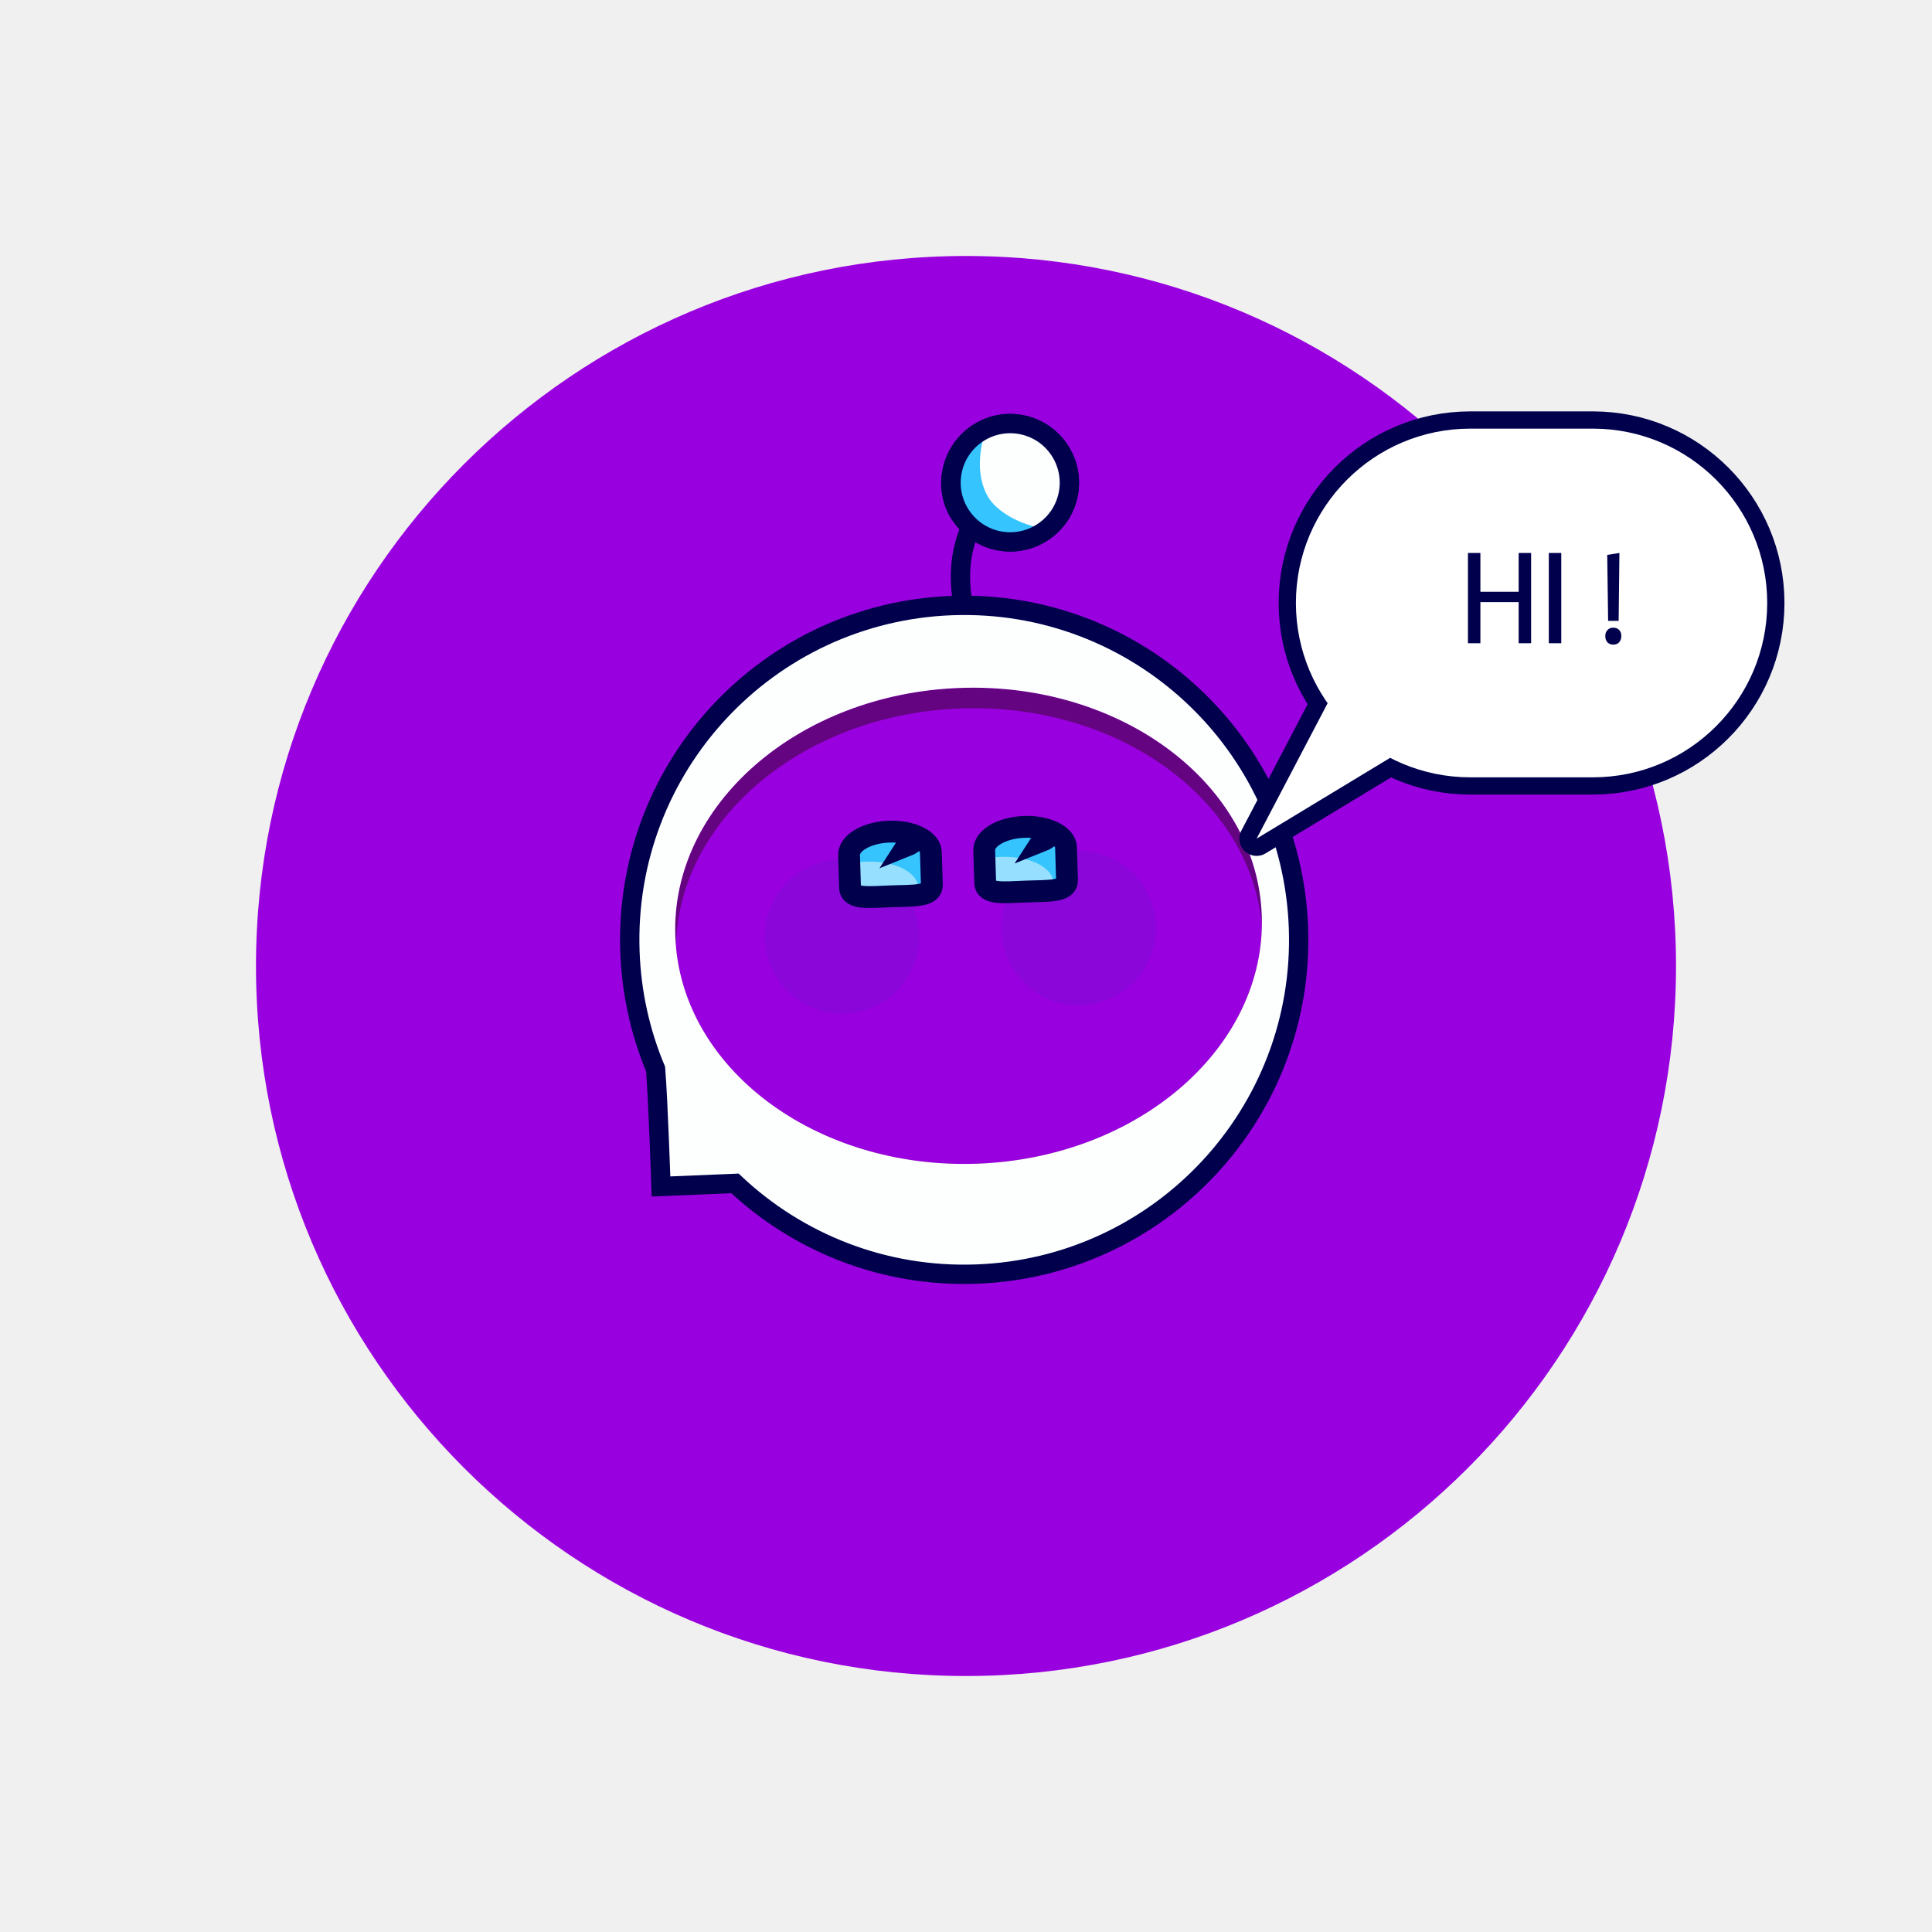
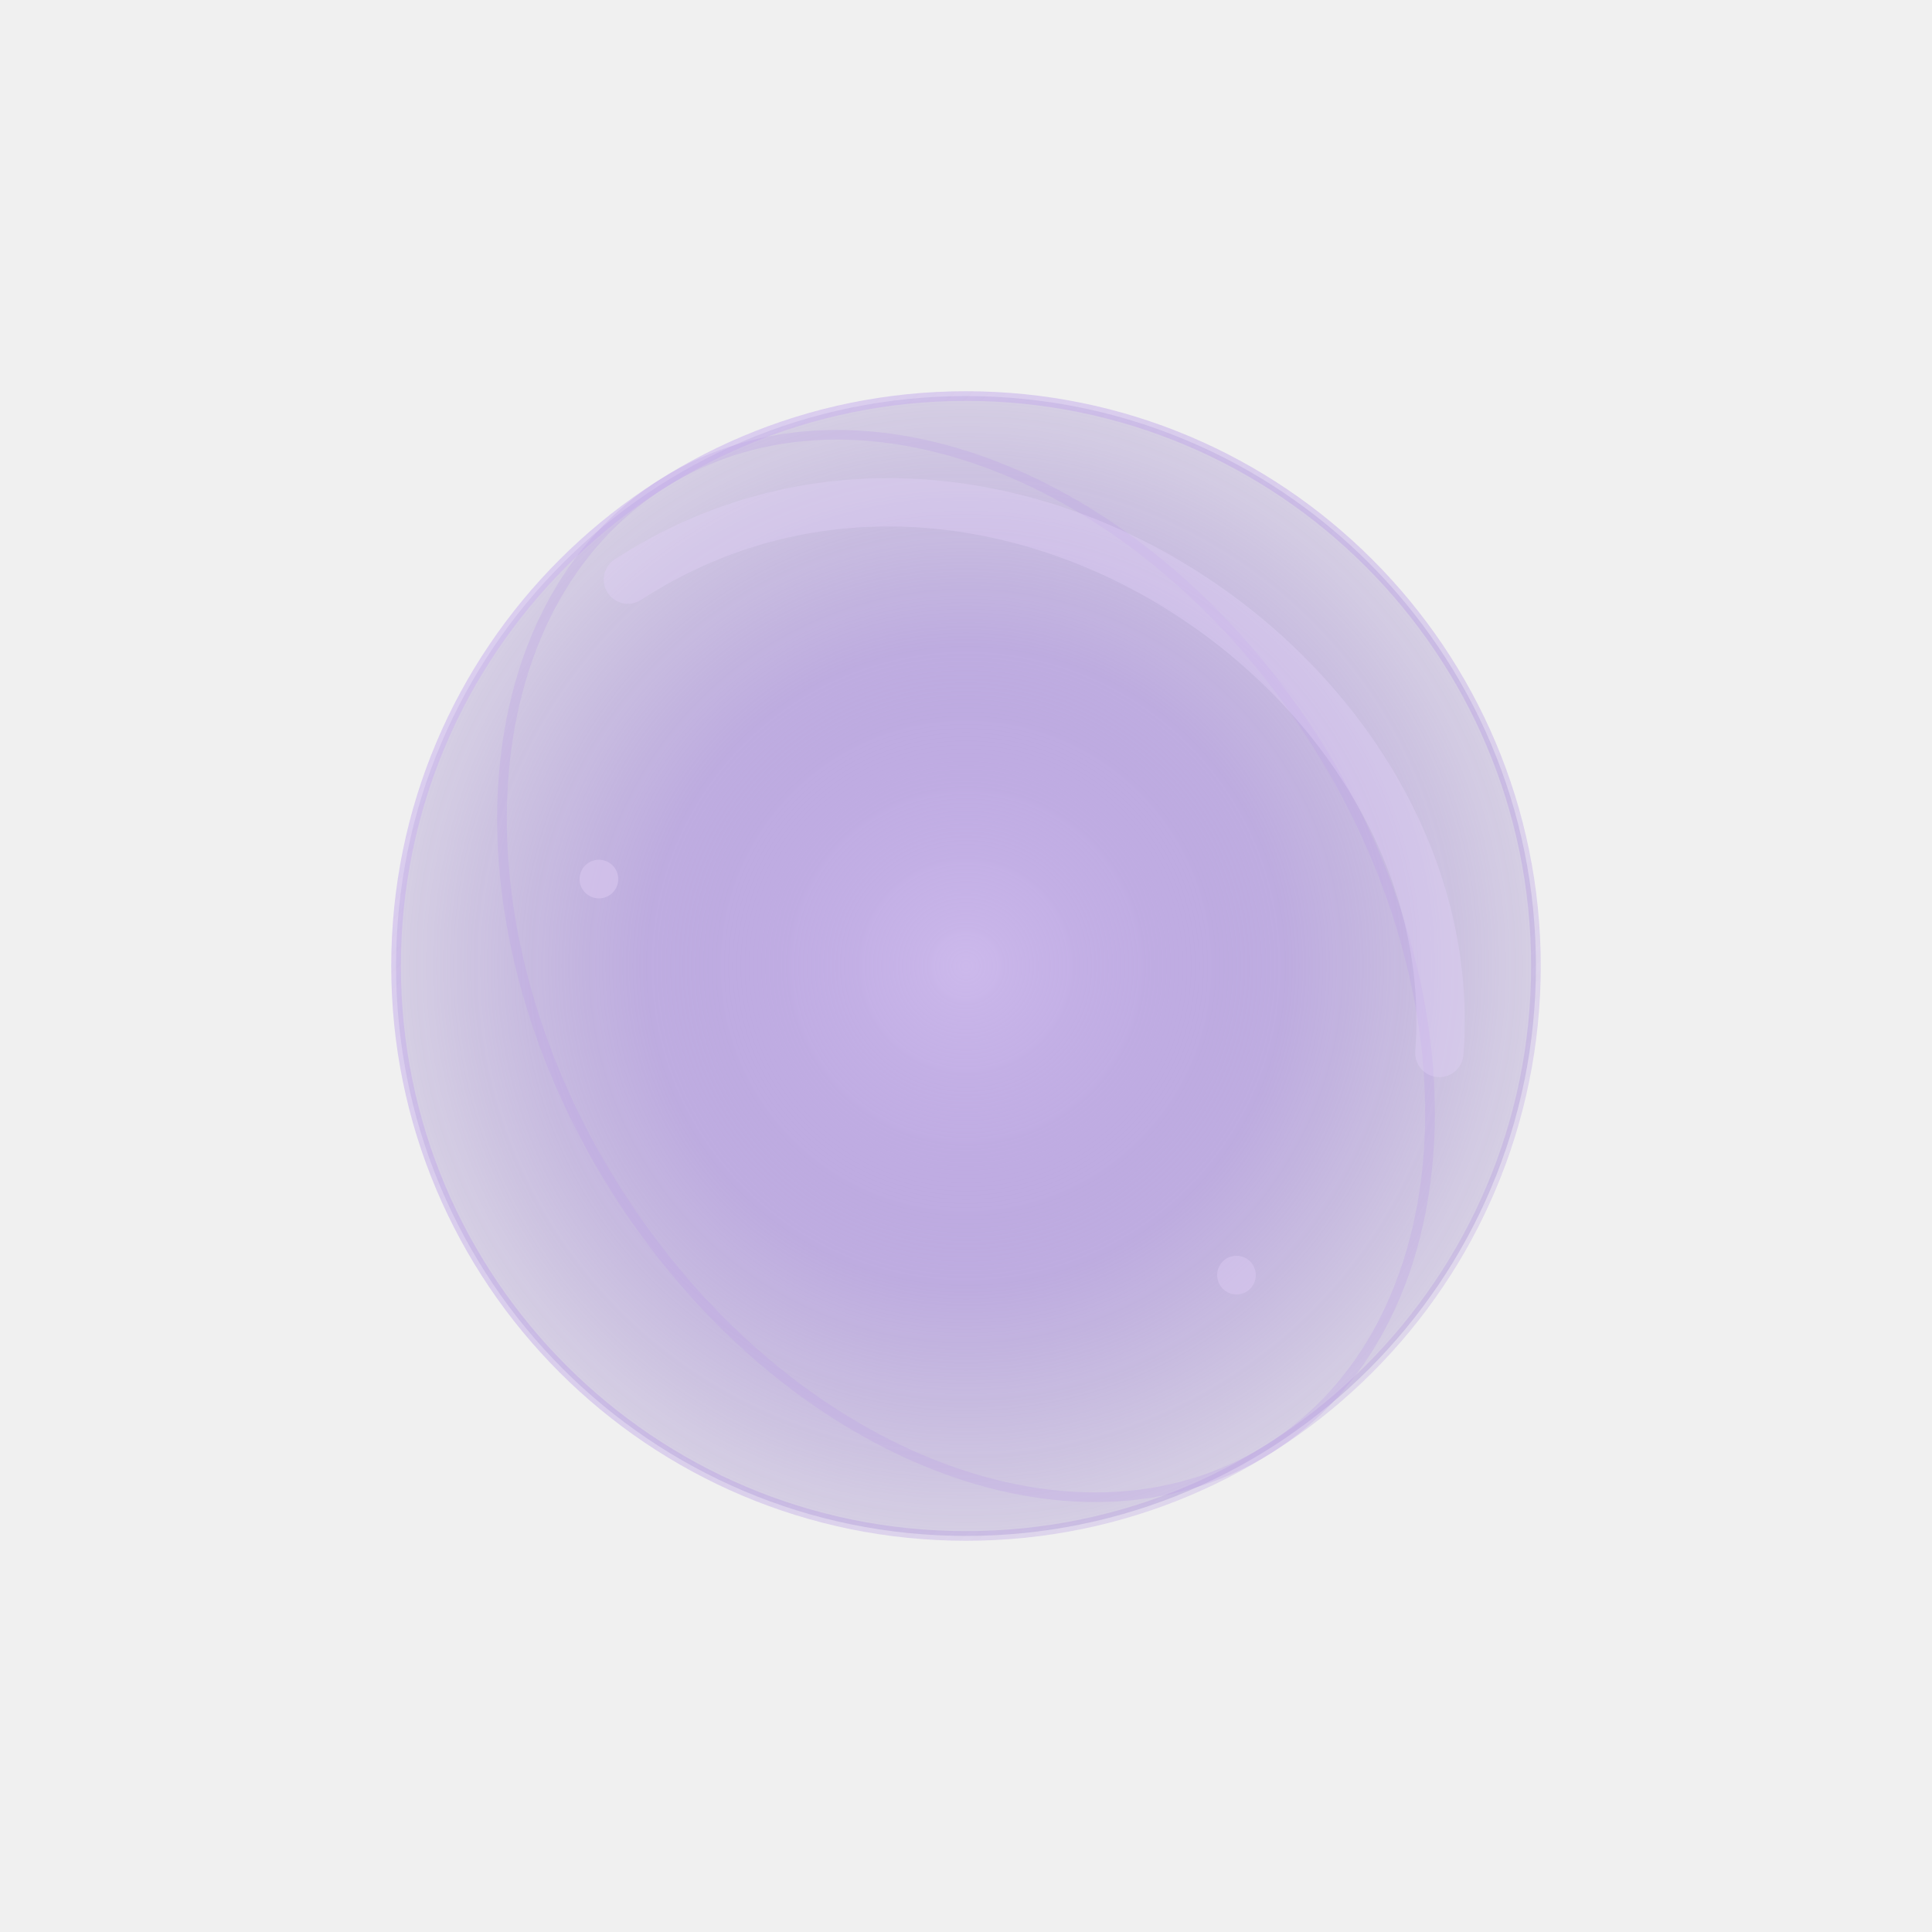
- <svg xmlns="http://www.w3.org/2000/svg" xmlns:xlink="http://www.w3.org/1999/xlink" viewBox="0 0 1000 1000" width="1000" height="1000" preserveAspectRatio="xMidYMid meet" style="width: 100%; height: 100%; transform: translate3d(0px, 0px, 0px); content-visibility: visible;">
+ <svg xmlns="http://www.w3.org/2000/svg" viewBox="0 0 200 200" fill="none">
  <defs>
-     <clipPath id="__lottie_element_2">
-       <rect width="1000" height="1000" x="0" y="0" />
-     </clipPath>
-     <g id="__lottie_element_9">
-       <g transform="matrix(2.498435,-0.0884501,0.0884501,2.498435,355.7927,484.649)" opacity="1" style="display: block;">
-         <g opacity="1" transform="matrix(1,0,0,0.9254929,219.25,7.283661)">
-           <path fill="rgb(153,0,223)" fill-opacity="1" d=" M-161,-61.25 C-127.472,-61.25 -100.25,-37.389 -100.25,-8 C-100.25,21.389 -127.472,45.25 -161,45.25 C-194.528,45.25 -221.75,21.389 -221.75,-8 C-221.75,-37.389 -194.528,-61.25 -161,-61.25z" />
-         </g>
-       </g>
-     </g>
-     <filter id="__lottie_element_15" filterUnits="objectBoundingBox" x="0%" y="0%" width="100%" height="100%">
-       <feComponentTransfer in="SourceGraphic">
-         <feFuncA type="table" tableValues="1.0 0.0" />
-       </feComponentTransfer>
-     </filter>
-     <mask id="__lottie_element_9_2" mask-type="alpha">
-       <g filter="url(#__lottie_element_15)">
-         <rect width="1000" height="1000" x="0" y="0" fill="#ffffff" opacity="0" />
-         <use xlink:href="#__lottie_element_9" />
-       </g>
-     </mask>
+     <radialGradient id="orb">
+       <stop stop-color="#c3abea" stop-opacity=".8" />
+       <stop offset=".55" stop-color="#8c68d0" stop-opacity=".5" />
+       <stop offset="1" stop-color="#7050b4" stop-opacity=".2" />
+     </radialGradient>
+     <linearGradient id="edge" x1="35" y1="35" x2="160" y2="160" gradientUnits="userSpaceOnUse">
+       <stop stop-color="#d7c5f3" stop-opacity=".7" />
+       <stop offset="1" stop-color="#9e7adb" stop-opacity=".15" />
+     </linearGradient>
  </defs>
-   <g clip-path="url(#__lottie_element_2)">
-     <g transform="matrix(2.5,0,0,2.5,130,447.5)" opacity="1" style="display: block;">
-       <g opacity="1" transform="matrix(1,0,0,1,148,21)">
-         <path fill="rgb(153,0,223)" fill-opacity="1" d=" M0,-147 C81.129,-147 147,-81.129 147,0 C147,81.129 81.129,147 0,147 C-81.129,147 -147,81.129 -147,0 C-147,-81.129 -81.129,-147 0,-147z" />
-       </g>
-     </g>
-     <g transform="matrix(2.498435,-0.0884501,0.0884501,2.498435,355.7927,484.649)" opacity="1" style="display: block;">
-       <g opacity="1" transform="matrix(1,0,0,0.9254929,219.25,7.283661)">
-         <path fill="rgb(153,0,223)" fill-opacity="1" d=" M-161,-61.25 C-127.472,-61.25 -100.25,-37.389 -100.25,-8 C-100.25,21.389 -127.472,45.25 -161,45.25 C-194.528,45.25 -221.75,21.389 -221.75,-8 C-221.75,-37.389 -194.528,-61.25 -161,-61.25z M-161,-56.656 C-194.528,-56.656 -221.75,-32.794 -221.75,-3.406 C-221.75,25.983 -194.528,49.844 -161,49.844 C-127.472,49.844 -100.25,25.983 -100.25,-3.406 C-100.25,-32.794 -127.472,-56.656 -161,-56.656z M-161,-61.25 C-127.472,-61.25 -100.25,-37.389 -100.25,-8 C-100.25,21.389 -127.472,45.25 -161,45.25 C-194.528,45.25 -221.75,21.389 -221.75,-8 C-221.75,-37.389 -194.528,-61.25 -161,-61.25z" />
-         <path fill="rgb(101,4,129)" fill-opacity="1" d=" M-161,-56.656 C-194.528,-56.656 -221.75,-32.794 -221.75,-3.406 C-221.75,25.983 -194.528,49.844 -161,49.844 C-127.472,49.844 -100.25,25.983 -100.25,-3.406 C-100.25,-32.794 -127.472,-56.656 -161,-56.656z M-161,-61.25 C-127.472,-61.25 -100.25,-37.389 -100.25,-8 C-100.25,21.389 -127.472,45.25 -161,45.25 C-194.528,45.25 -221.75,21.389 -221.75,-8 C-221.75,-37.389 -194.528,-61.25 -161,-61.25z" />
-       </g>
-       <g opacity="1" transform="matrix(1,0,0,1,42.5,-11.84974)">
-         <g opacity="1" transform="matrix(1,0,0,1,-10.5,13)">
-           <path fill="rgb(19,64,161)" fill-opacity="0.101" d=" M49,-16 C57.83,-16 65,-8.83 65,0 C65,8.83 57.83,16 49,16 C40.17,16 33,8.83 33,0 C33,-8.83 40.17,-16 49,-16z M0,-16 C8.83,-16 16,-8.83 16,0 C16,8.83 8.83,16 0,16 C-8.83,16 -16,8.83 -16,0 C-16,-8.83 -8.83,-16 0,-16z" />
-         </g>
-         <g opacity="1" transform="matrix(1,0,0,1,28,0)">
-           <g opacity="1" transform="matrix(1.13,0,0,1.13,0,0)">
-             <g opacity="1" transform="matrix(1,0,0,1,0,0)">
-               <path fill="rgb(54,196,254)" fill-opacity="1" d=" M7.517,-3.316 C7.517,-3.316 7.486,2.589 7.486,2.589 C7.486,4.831 4.174,4.477 0.032,4.477 C-4.11,4.477 -7.514,4.831 -7.514,2.589 C-7.514,2.589 -7.483,-3.316 -7.483,-3.316 C-7.483,-5.558 -4.125,-7.375 0.017,-7.375 C4.159,-7.375 7.517,-5.558 7.517,-3.316z M4.98,3.098 C4.697,3.634 3.794,4.14 2.426,4.543 C1.367,4.762 -1.842,4.715 -3.74,4.692 C-6.006,4.486 -7.232,4.112 -7.232,3.29 C-7.232,0.701 -7.174,-0.421 -7.183,-1.532 C-6.475,-1.618 -5.785,-2.017 -5.029,-2.033 C0.606,-2.158 4.98,0.098 4.98,3.098z" />
-               <path fill="rgb(213,242,255)" fill-opacity="0.6" d=" M4.98,3.098 C4.697,3.634 3.794,4.14 2.426,4.543 C1.367,4.762 -1.842,4.715 -3.74,4.692 C-6.006,4.486 -7.232,4.112 -7.232,3.29 C-7.232,0.701 -7.174,-0.421 -7.183,-1.532 C-6.475,-1.618 -5.785,-2.017 -5.029,-2.033 C0.606,-2.158 4.98,0.098 4.98,3.098z" />
-             </g>
-             <g opacity="1" transform="matrix(1,0,0,1,0,0)">
-               <path stroke-linecap="butt" stroke-linejoin="miter" fill-opacity="0" stroke-miterlimit="4" stroke="rgb(0,0,77)" stroke-opacity="1" stroke-width="4" d=" M7.517,-3.316 C7.517,-3.316 7.486,2.589 7.486,2.589 C7.486,4.831 4.174,4.477 0.032,4.477 C-4.11,4.477 -7.514,4.831 -7.514,2.589 C-7.514,2.589 -7.483,-3.316 -7.483,-3.316 C-7.483,-5.558 -4.125,-7.375 0.017,-7.375 C4.159,-7.375 7.517,-5.558 7.517,-3.316z M0.017,-7.375 C1.606,-7.375 3.08,-7.108 4.293,-6.651 C4.481,-6.581 4.017,-5.853 3.212,-4.701 C4.08,-5.008 5.34,-6.182 5.567,-6.047 C6.779,-5.326 7.517,-4.368 7.517,-3.316" />
-             </g>
-           </g>
-         </g>
-         <g opacity="1" transform="matrix(1,0,0,1,0,0)">
-           <g opacity="1" transform="matrix(1.13,0,0,1.13,0,0)">
-             <g opacity="1" transform="matrix(1,0,0,1,0,0)">
-               <path fill="rgb(54,196,254)" fill-opacity="1" d=" M7.517,-3.316 C7.517,-3.316 7.486,2.589 7.486,2.589 C7.486,4.831 4.174,4.477 0.032,4.477 C-4.11,4.477 -7.514,4.831 -7.514,2.589 C-7.514,2.589 -7.483,-3.316 -7.483,-3.316 C-7.483,-5.558 -4.125,-7.375 0.017,-7.375 C4.159,-7.375 7.517,-5.558 7.517,-3.316z M4.98,3.098 C4.697,3.634 3.794,4.14 2.426,4.543 C1.367,4.762 -1.842,4.715 -3.74,4.692 C-6.006,4.486 -7.232,4.112 -7.232,3.29 C-7.232,0.701 -7.174,-0.421 -7.183,-1.532 C-6.475,-1.618 -5.785,-2.017 -5.029,-2.033 C0.606,-2.158 4.98,0.098 4.98,3.098z" />
-               <path fill="rgb(213,242,255)" fill-opacity="0.6" d=" M4.98,3.098 C4.697,3.634 3.794,4.14 2.426,4.543 C1.367,4.762 -1.842,4.715 -3.74,4.692 C-6.006,4.486 -7.232,4.112 -7.232,3.29 C-7.232,0.701 -7.174,-0.421 -7.183,-1.532 C-6.475,-1.618 -5.785,-2.017 -5.029,-2.033 C0.606,-2.158 4.98,0.098 4.98,3.098z" />
-             </g>
-             <g opacity="1" transform="matrix(1,0,0,1,0,0)">
-               <path stroke-linecap="butt" stroke-linejoin="miter" fill-opacity="0" stroke-miterlimit="4" stroke="rgb(0,0,77)" stroke-opacity="1" stroke-width="4" d=" M7.517,-3.316 C7.517,-3.316 7.486,2.589 7.486,2.589 C7.486,4.831 4.174,4.477 0.032,4.477 C-4.11,4.477 -7.514,4.831 -7.514,2.589 C-7.514,2.589 -7.483,-3.316 -7.483,-3.316 C-7.483,-5.558 -4.125,-7.375 0.017,-7.375 C4.159,-7.375 7.517,-5.558 7.517,-3.316z M0.017,-7.375 C1.606,-7.375 3.08,-7.108 4.293,-6.651 C4.481,-6.581 4.017,-5.853 3.212,-4.701 C4.08,-5.008 5.34,-6.182 5.567,-6.047 C6.779,-5.326 7.517,-4.368 7.517,-3.316" />
-             </g>
-           </g>
-         </g>
-       </g>
-     </g>
-     <g mask="url(#__lottie_element_9_2)" style="display: block;">
-       <g transform="matrix(2.498435,-0.0884501,0.0884501,2.498435,355.7927,484.649)" opacity="1">
-         <g opacity="1" transform="matrix(0.9632926,0.2684536,-0.2684536,0.9632926,70.11475,-91.49092)">
-           <path stroke-linecap="round" stroke-linejoin="round" fill-opacity="0" stroke="rgb(0,0,77)" stroke-opacity="1" stroke-width="4" d=" M0.496,33.75 C0.496,33.75 -14.541,15.3 0.476,-0.841 M0,-12.25 C6.761,-12.25 12.25,-6.761 12.25,0 C12.25,6.761 6.761,12.25 0,12.25 C-6.761,12.25 -12.25,6.761 -12.25,0 C-12.25,-6.761 -6.761,-12.25 0,-12.25z M-3.99,3.689 C-0.999,7.019 5.816,8.193 9.685,7.392 C5.732,12.882 -5.534,12.984 -9.69,7.645 C-13.846,2.306 -12.887,-5.39 -7.548,-9.546 C-7.875,-3.687 -6.674,0.7 -3.99,3.689z M0,-12.25 C6.761,-12.25 12.25,-6.761 12.25,0 C12.25,6.761 6.761,12.25 0,12.25 C-6.761,12.25 -12.25,6.761 -12.25,0 C-12.25,-6.761 -6.761,-12.25 0,-12.25z" />
-           <g opacity="1" transform="matrix(1,0,0,1,0,0)">
-             <path fill="rgb(253,255,255)" fill-opacity="1" d=" M0,-12.25 C6.761,-12.25 12.25,-6.761 12.25,0 C12.25,6.761 6.761,12.25 0,12.25 C-6.761,12.25 -12.25,6.761 -12.25,0 C-12.25,-6.761 -6.761,-12.25 0,-12.25z M-3.99,3.689 C-0.999,7.019 5.816,8.193 9.685,7.392 C5.732,12.882 -5.534,12.984 -9.69,7.645 C-13.846,2.306 -12.887,-5.39 -7.548,-9.546 C-7.875,-3.687 -6.674,0.7 -3.99,3.689z" />
-             <path fill="rgb(54,196,254)" fill-opacity="1" d=" M-3.99,3.689 C-0.999,7.019 5.816,8.193 9.685,7.392 C5.732,12.882 -5.534,12.984 -9.69,7.645 C-13.846,2.306 -12.887,-5.39 -7.548,-9.546 C-7.875,-3.687 -6.674,0.7 -3.99,3.689z" />
-           </g>
-           <path stroke-linecap="round" stroke-linejoin="round" fill-opacity="0" stroke="rgb(0,0,77)" stroke-opacity="1" stroke-width="4" d=" M0,-12.25 C6.761,-12.25 12.25,-6.761 12.25,0 C12.25,6.761 6.761,12.25 0,12.25 C-6.761,12.25 -12.25,6.761 -12.25,0 C-12.25,-6.761 -6.761,-12.25 0,-12.25z" />
-         </g>
-         <g opacity="1" transform="matrix(1,0,0,1,57.25,2.75)">
-           <path fill="rgb(253,255,255)" fill-opacity="1" d=" M0,-69.25 C38.246,-69.25 69.25,-38.246 69.25,0 C69.25,38.246 38.246,69.25 0,69.25 C-19.249,69.25 -36.664,61.396 -49.215,48.718 C-54.75,48.75 -64.546,48.81 -64.546,48.81 C-64.546,48.81 -64.5,31 -64.806,24.46 C-67.678,16.855 -69.25,8.611 -69.25,0 C-69.25,-38.246 -38.246,-69.25 0,-69.25z" />
-           <path stroke-linecap="butt" stroke-linejoin="miter" fill-opacity="0" stroke-miterlimit="4" stroke="rgb(0,0,77)" stroke-opacity="1" stroke-width="4" d=" M0,-69.25 C38.246,-69.25 69.25,-38.246 69.25,0 C69.25,38.246 38.246,69.25 0,69.25 C-19.249,69.25 -36.664,61.396 -49.215,48.718 C-54.75,48.75 -64.546,48.81 -64.546,48.81 C-64.546,48.81 -64.5,31 -64.806,24.46 C-67.678,16.855 -69.25,8.611 -69.25,0 C-69.25,-38.246 -38.246,-69.25 0,-69.25z" />
-         </g>
-       </g>
-     </g>
-     <g transform="matrix(0.991657,0,0,0.991657,501.1843,499.5249)" opacity="1" style="display: block;">
-       <g opacity="1" transform="matrix(1,0,0,1,294,-189)">
-         <path stroke-linecap="round" stroke-linejoin="round" fill-opacity="0" stroke="rgb(0,0,77)" stroke-opacity="1" stroke-width="18" d=" M-29.5,54 C-29.5,54 -143.5,123 -143.5,123 C-143.5,123 -84,9.5 -84,9.5 C-84,9.5 -29.5,54 -29.5,54z M123,0 C123,0 123,0 123,0 C123,50.223 82.223,91 32,91 C32,91 -32,91 -32,91 C-82.223,91 -123,50.223 -123,0 C-123,0 -123,0 -123,0 C-123,-50.223 -82.223,-91 -32,-91 C-32,-91 32,-91 32,-91 C82.223,-91 123,-50.223 123,0z" />
-         <path fill="rgb(255,255,255)" fill-opacity="1" d=" M-29.5,54 C-29.5,54 -143.5,123 -143.5,123 C-143.5,123 -84,9.5 -84,9.5 C-84,9.5 -29.5,54 -29.5,54z M123,0 C123,0 123,0 123,0 C123,50.223 82.223,91 32,91 C32,91 -32,91 -32,91 C-82.223,91 -123,50.223 -123,0 C-123,0 -123,0 -123,0 C-123,-50.223 -82.223,-91 -32,-91 C-32,-91 32,-91 32,-91 C82.223,-91 123,-50.223 123,0z" />
-         <g opacity="1" transform="matrix(1,0,0,1,0,0)" />
-       </g>
-     </g>
-     <g transform="matrix(0.991657,0,0,0.991657,799.673,332.9265)" opacity="1" fill="rgb(0,0,77)" font-size="67" font-family="AllianzSans" font-style="normal" font-weight="400" aria-label="HI !" style="display: block;">
-       <g stroke-linecap="butt" stroke-linejoin="round" stroke-miterlimit="4" transform="matrix(1,0,0,1,-44.823,0)" opacity="1" style="display: inherit;">
-         <g>
-           <g transform="matrix(1,0,0,1,0,0)" opacity="1" style="display: block;">
-             <path d=" M37.59,0 C37.59,0 37.59,-47.1 37.59,-47.1 C37.59,-47.1 31.09,-47.1 31.09,-47.1 C31.09,-47.1 31.09,-26.87 31.09,-26.87 C31.09,-26.87 11.12,-26.87 11.12,-26.87 C11.12,-26.87 11.12,-47.1 11.12,-47.1 C11.12,-47.1 4.62,-47.1 4.62,-47.1 C4.62,-47.1 4.62,0 4.62,0 C4.62,0 11.12,0 11.12,0 C11.12,0 11.12,-21.44 11.12,-21.44 C11.12,-21.44 31.09,-21.44 31.09,-21.44 C31.09,-21.44 31.09,0 31.09,0 C31.09,0 37.59,0 37.59,0z" />
-             <g opacity="1" transform="matrix(0.67,0,0,0.67,0,0)" />
-           </g>
-         </g>
-       </g>
-       <g stroke-linecap="butt" stroke-linejoin="round" stroke-miterlimit="4" transform="matrix(1,0,0,1,-2.613,0)" opacity="1" style="display: inherit;">
-         <g>
-           <g transform="matrix(1,0,0,1,0,0)" opacity="1" style="display: block;">
-             <path d=" M11.12,0 C11.12,0 11.12,-47.1 11.12,-47.1 C11.12,-47.1 4.62,-47.1 4.62,-47.1 C4.62,-47.1 4.62,0 4.62,0 C4.62,0 11.12,0 11.12,0z" />
-             <g opacity="1" transform="matrix(0.67,0,0,0.67,0,0)" />
-           </g>
-         </g>
-       </g>
-       <g stroke-linecap="butt" stroke-linejoin="round" stroke-miterlimit="4" transform="matrix(1,0,0,1,13.266,0)" opacity="1" style="display: inherit;">
-         <g>
-           <g style="display: none;" />
-         </g>
-       </g>
-       <g stroke-linecap="butt" stroke-linejoin="round" stroke-miterlimit="4" transform="matrix(1,0,0,1,26.666,0)" opacity="1" style="display: inherit;">
-         <g>
-           <g transform="matrix(1,0,0,1,0,0)" opacity="1" style="display: block;">
-             <path d=" M12.19,-47.1 C12.19,-47.1 5.83,-46.1 5.83,-46.1 C5.83,-46.1 6.3,-11.66 6.3,-11.66 C6.3,-11.66 11.79,-11.66 11.79,-11.66 C11.79,-11.66 12.19,-47.1 12.19,-47.1z M12.03,-6.93 C11.24,-7.72 10.23,-8.11 8.98,-8.11 C7.73,-8.11 6.72,-7.71 5.96,-6.9 C5.2,-6.1 4.82,-5.05 4.82,-3.75 C4.82,-2.32 5.2,-1.22 5.96,-0.44 C6.72,0.35 7.75,0.74 9.05,0.74 C10.34,0.74 11.36,0.31 12.09,-0.54 C12.83,-1.38 13.2,-2.48 13.2,-3.82 C13.2,-5.11 12.81,-6.15 12.03,-6.93z" />
-             <g opacity="1" transform="matrix(0.67,0,0,0.67,0,0)" />
-           </g>
-         </g>
-       </g>
-     </g>
-   </g>
+   <circle cx="100" cy="100" r="59" fill="url(#orb)" stroke="url(#edge)" />
+   <ellipse cx="100" cy="100" rx="43" ry="59" transform="rotate(-32 100 100)" stroke="#b9a0e5" stroke-opacity=".28" />
+   <path d="M65 60c37-24 87 10 84 49" stroke="#e2d1f9" stroke-opacity=".35" stroke-width="5" stroke-linecap="round" />
+   <circle cx="62" cy="91" r="2" fill="#d7c7ef" fill-opacity=".65" />
+   <circle cx="128" cy="132" r="2" fill="#d7c7ef" fill-opacity=".6" />
</svg>
